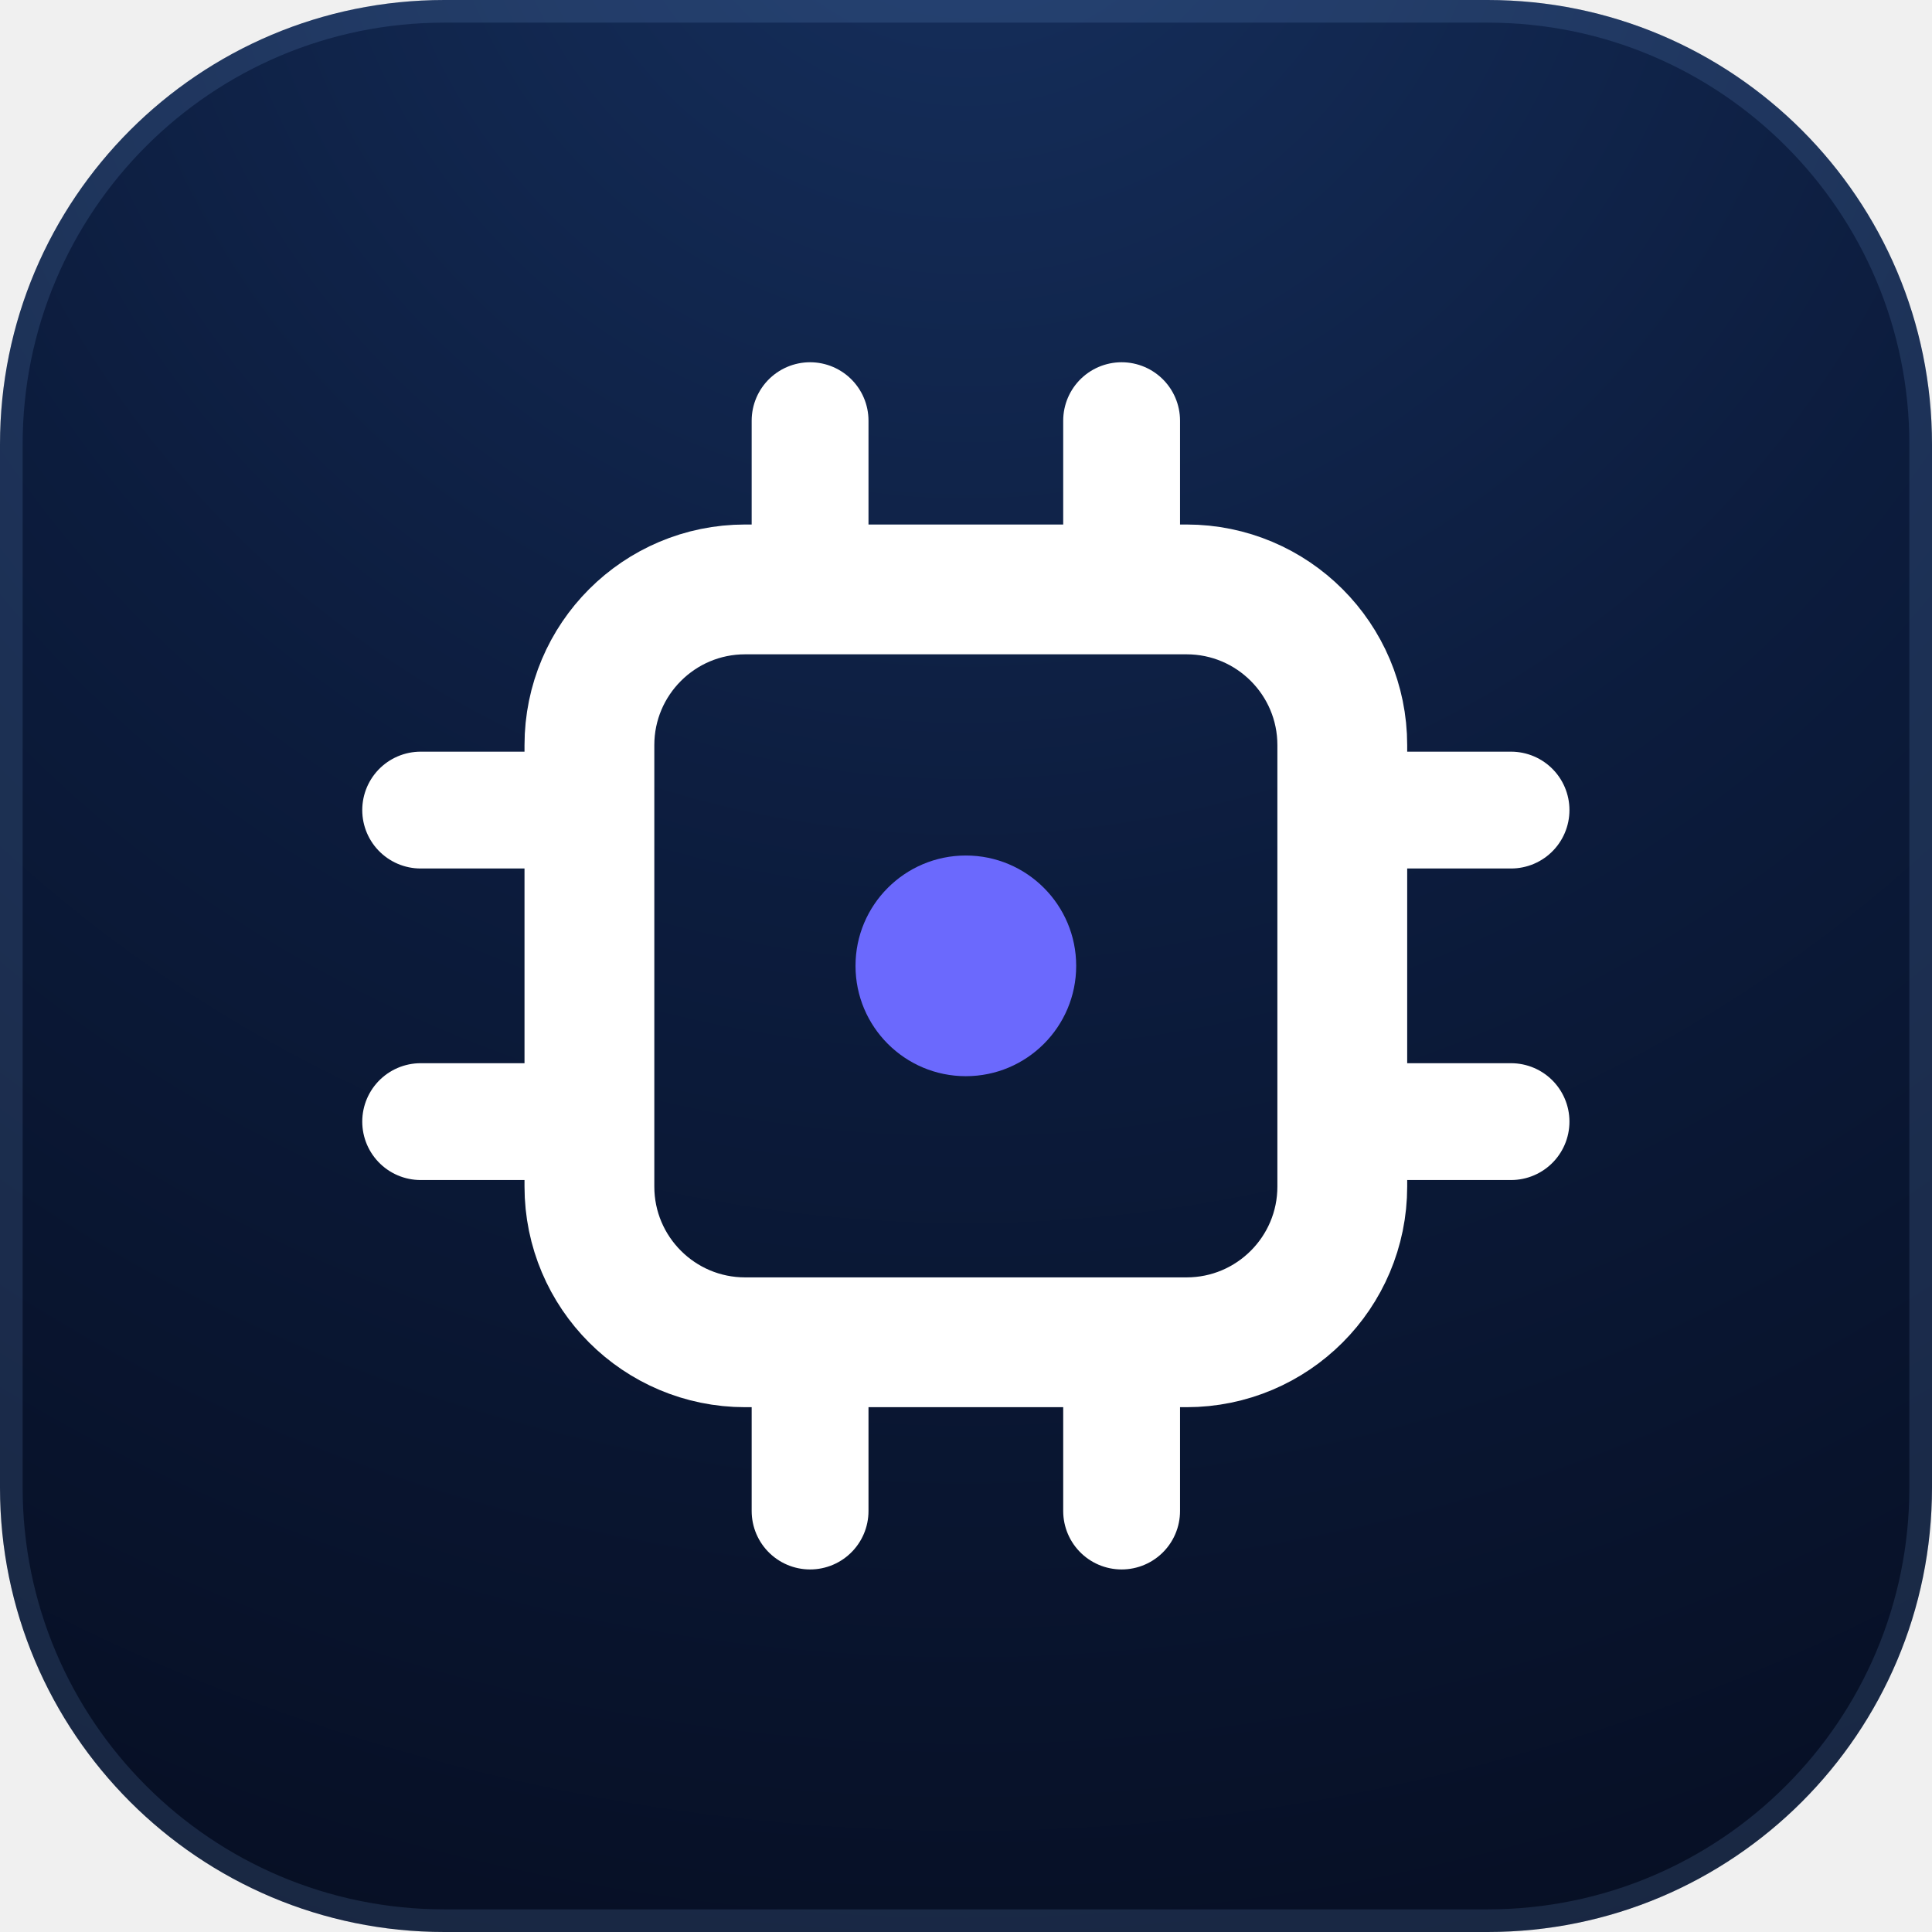
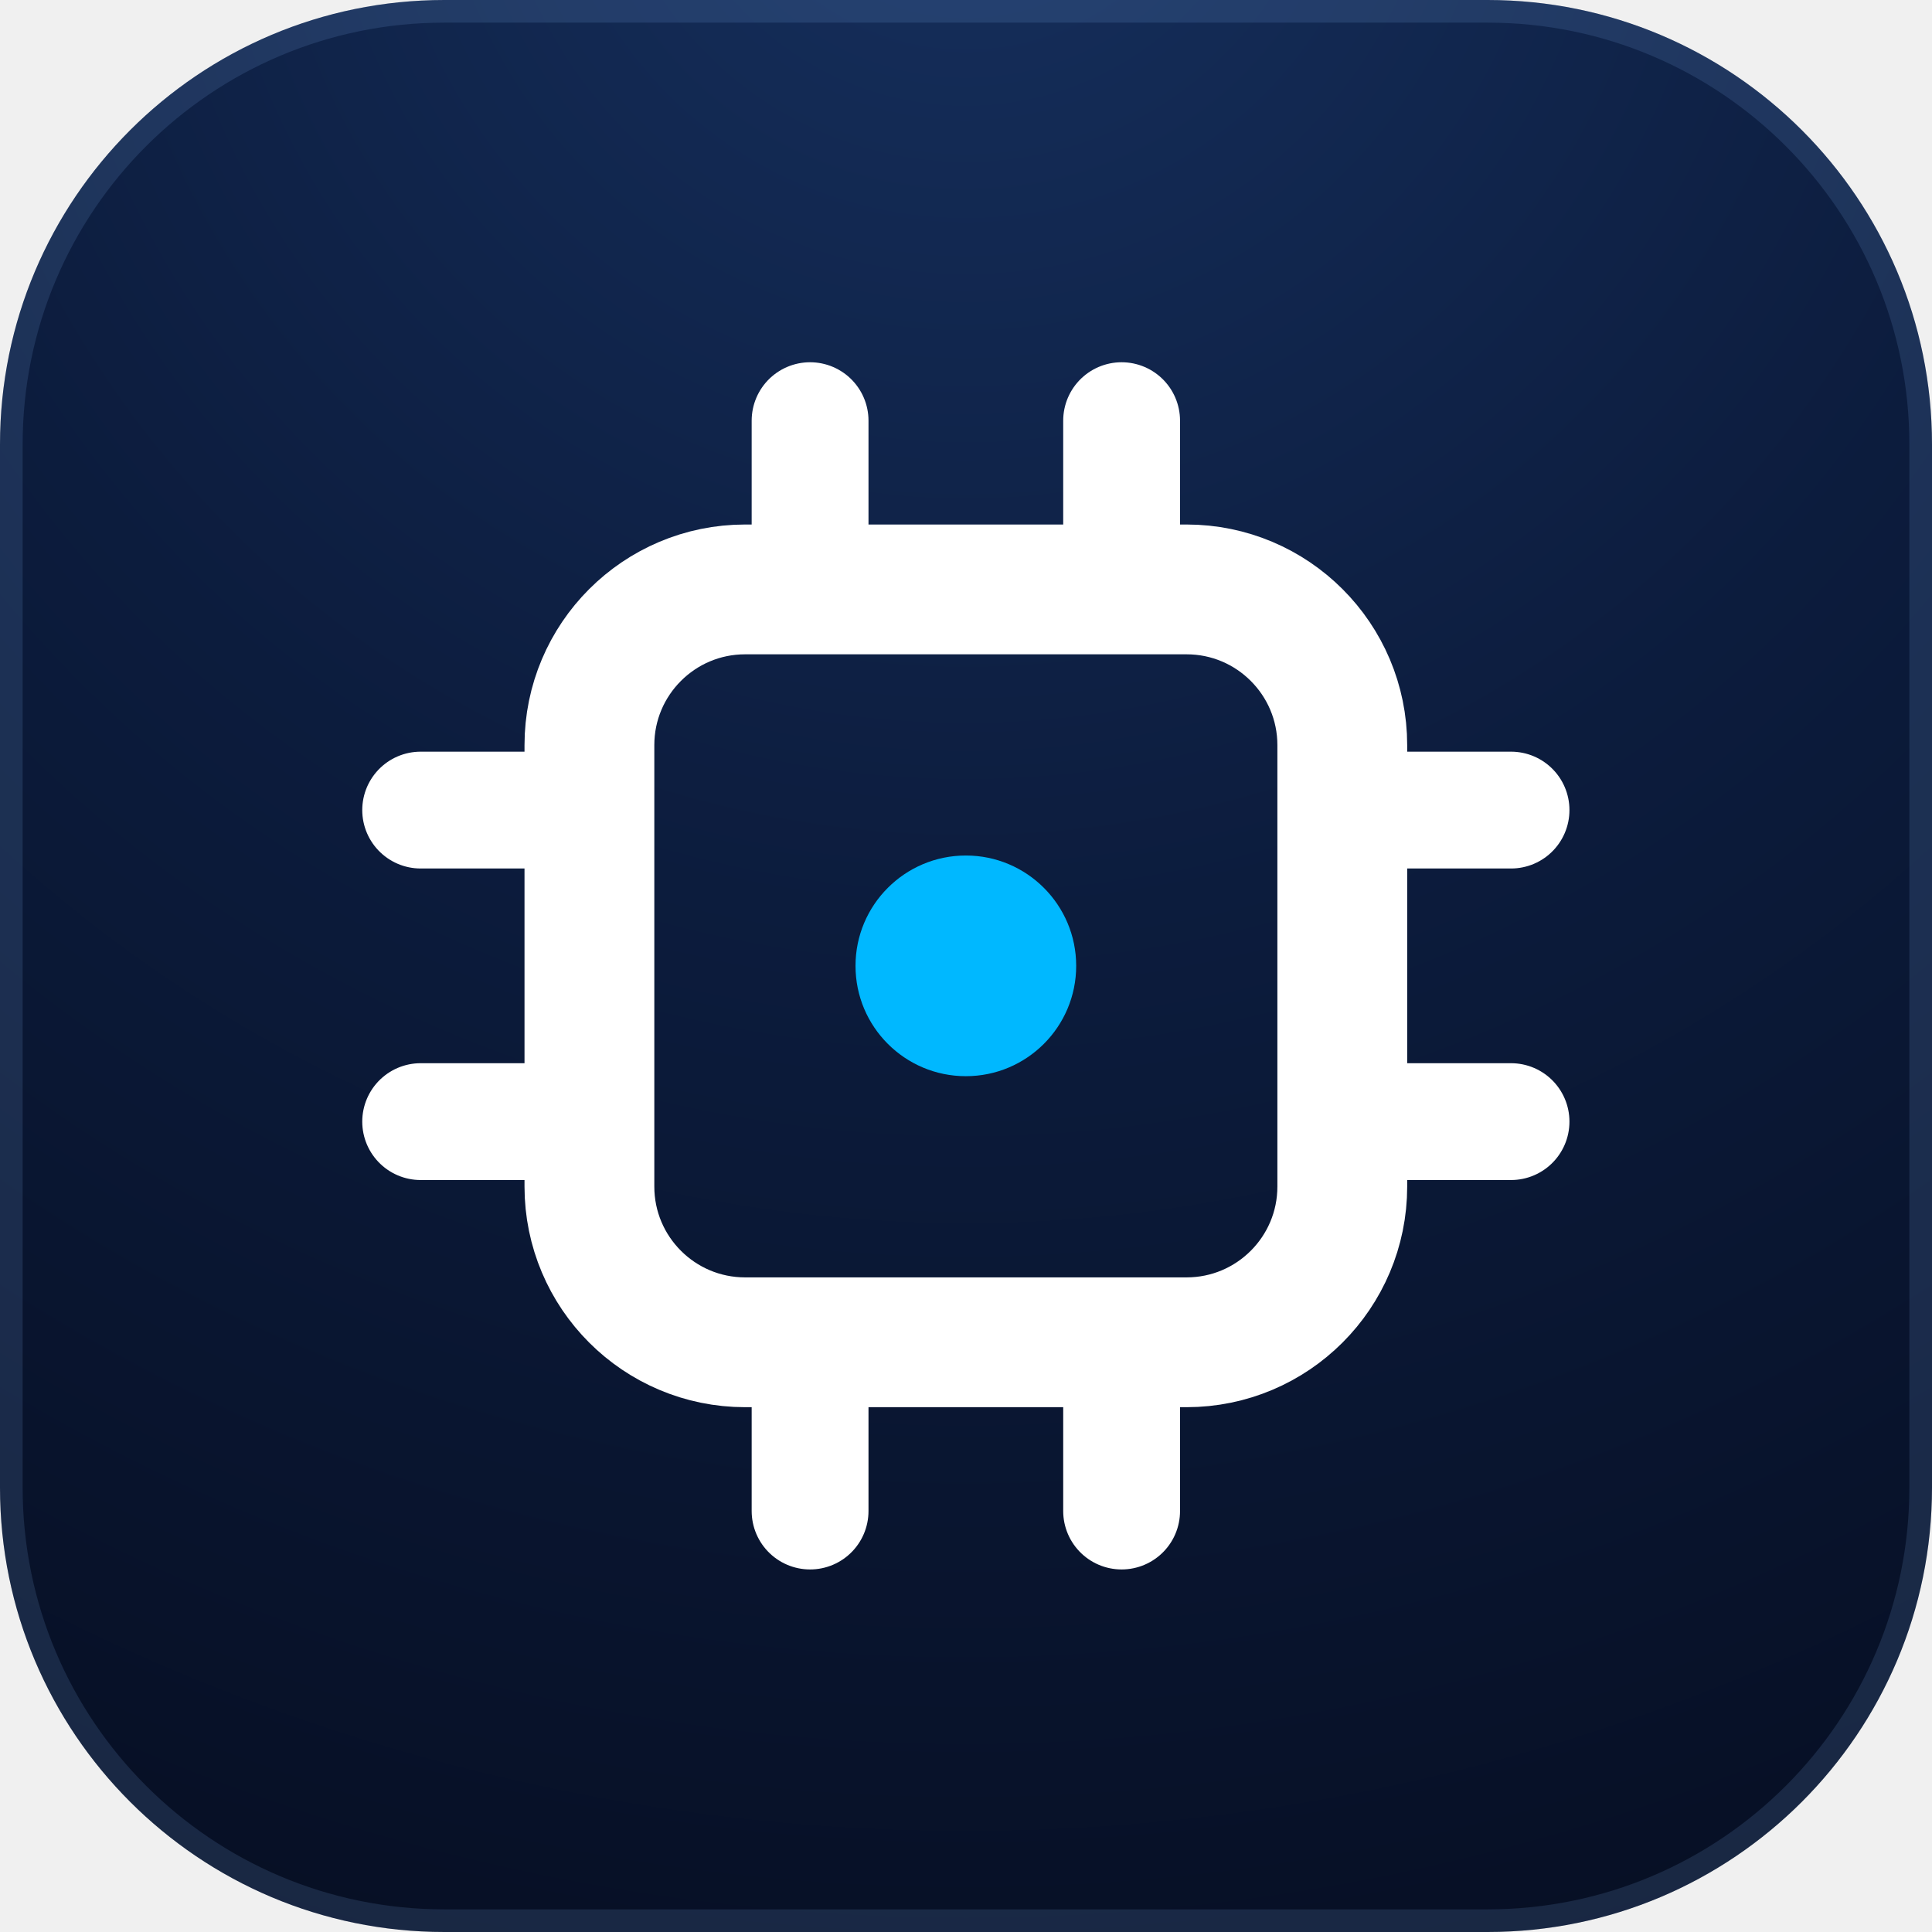
<svg xmlns="http://www.w3.org/2000/svg" viewBox="0 0 256 256">
  <defs>
    <radialGradient id="bg" cx="0.5" cy="-0.1" r="1.2">
      <stop offset="0" stop-color="#16305e" />
      <stop offset="0.48" stop-color="#0c1c3d" />
      <stop offset="1" stop-color="#060e22" />
    </radialGradient>
  </defs>
  <rect width="256" height="256" rx="58.88" fill="url(#bg)" />
  <rect x="1.5" y="1.5" width="253" height="253" rx="57.38" fill="none" stroke="#8cbeff" stroke-opacity="0.14" stroke-width="3" />
  <g transform="translate(17.9 17.9) scale(0.86)">
    <rect x="70" y="70" width="116" height="116" rx="24" fill="none" stroke="#ffffff" stroke-width="20" stroke-linejoin="round" />
    <g fill="none" stroke="#ffffff" stroke-width="18" stroke-linecap="round">
      <path d="M104 70 V44" />
      <path d="M152 70 V44" />
      <path d="M104 186 V212" />
      <path d="M152 186 V212" />
      <path d="M70 104 H44" />
      <path d="M70 152 H44" />
      <path d="M186 104 H212" />
      <path d="M186 152 H212" />
    </g>
-     <circle cx="128" cy="128" r="17" fill="#6b69fd" />
+     <circle cx="128" cy="128" r="17" fill="#00b8ff" />
  </g>
</svg>
